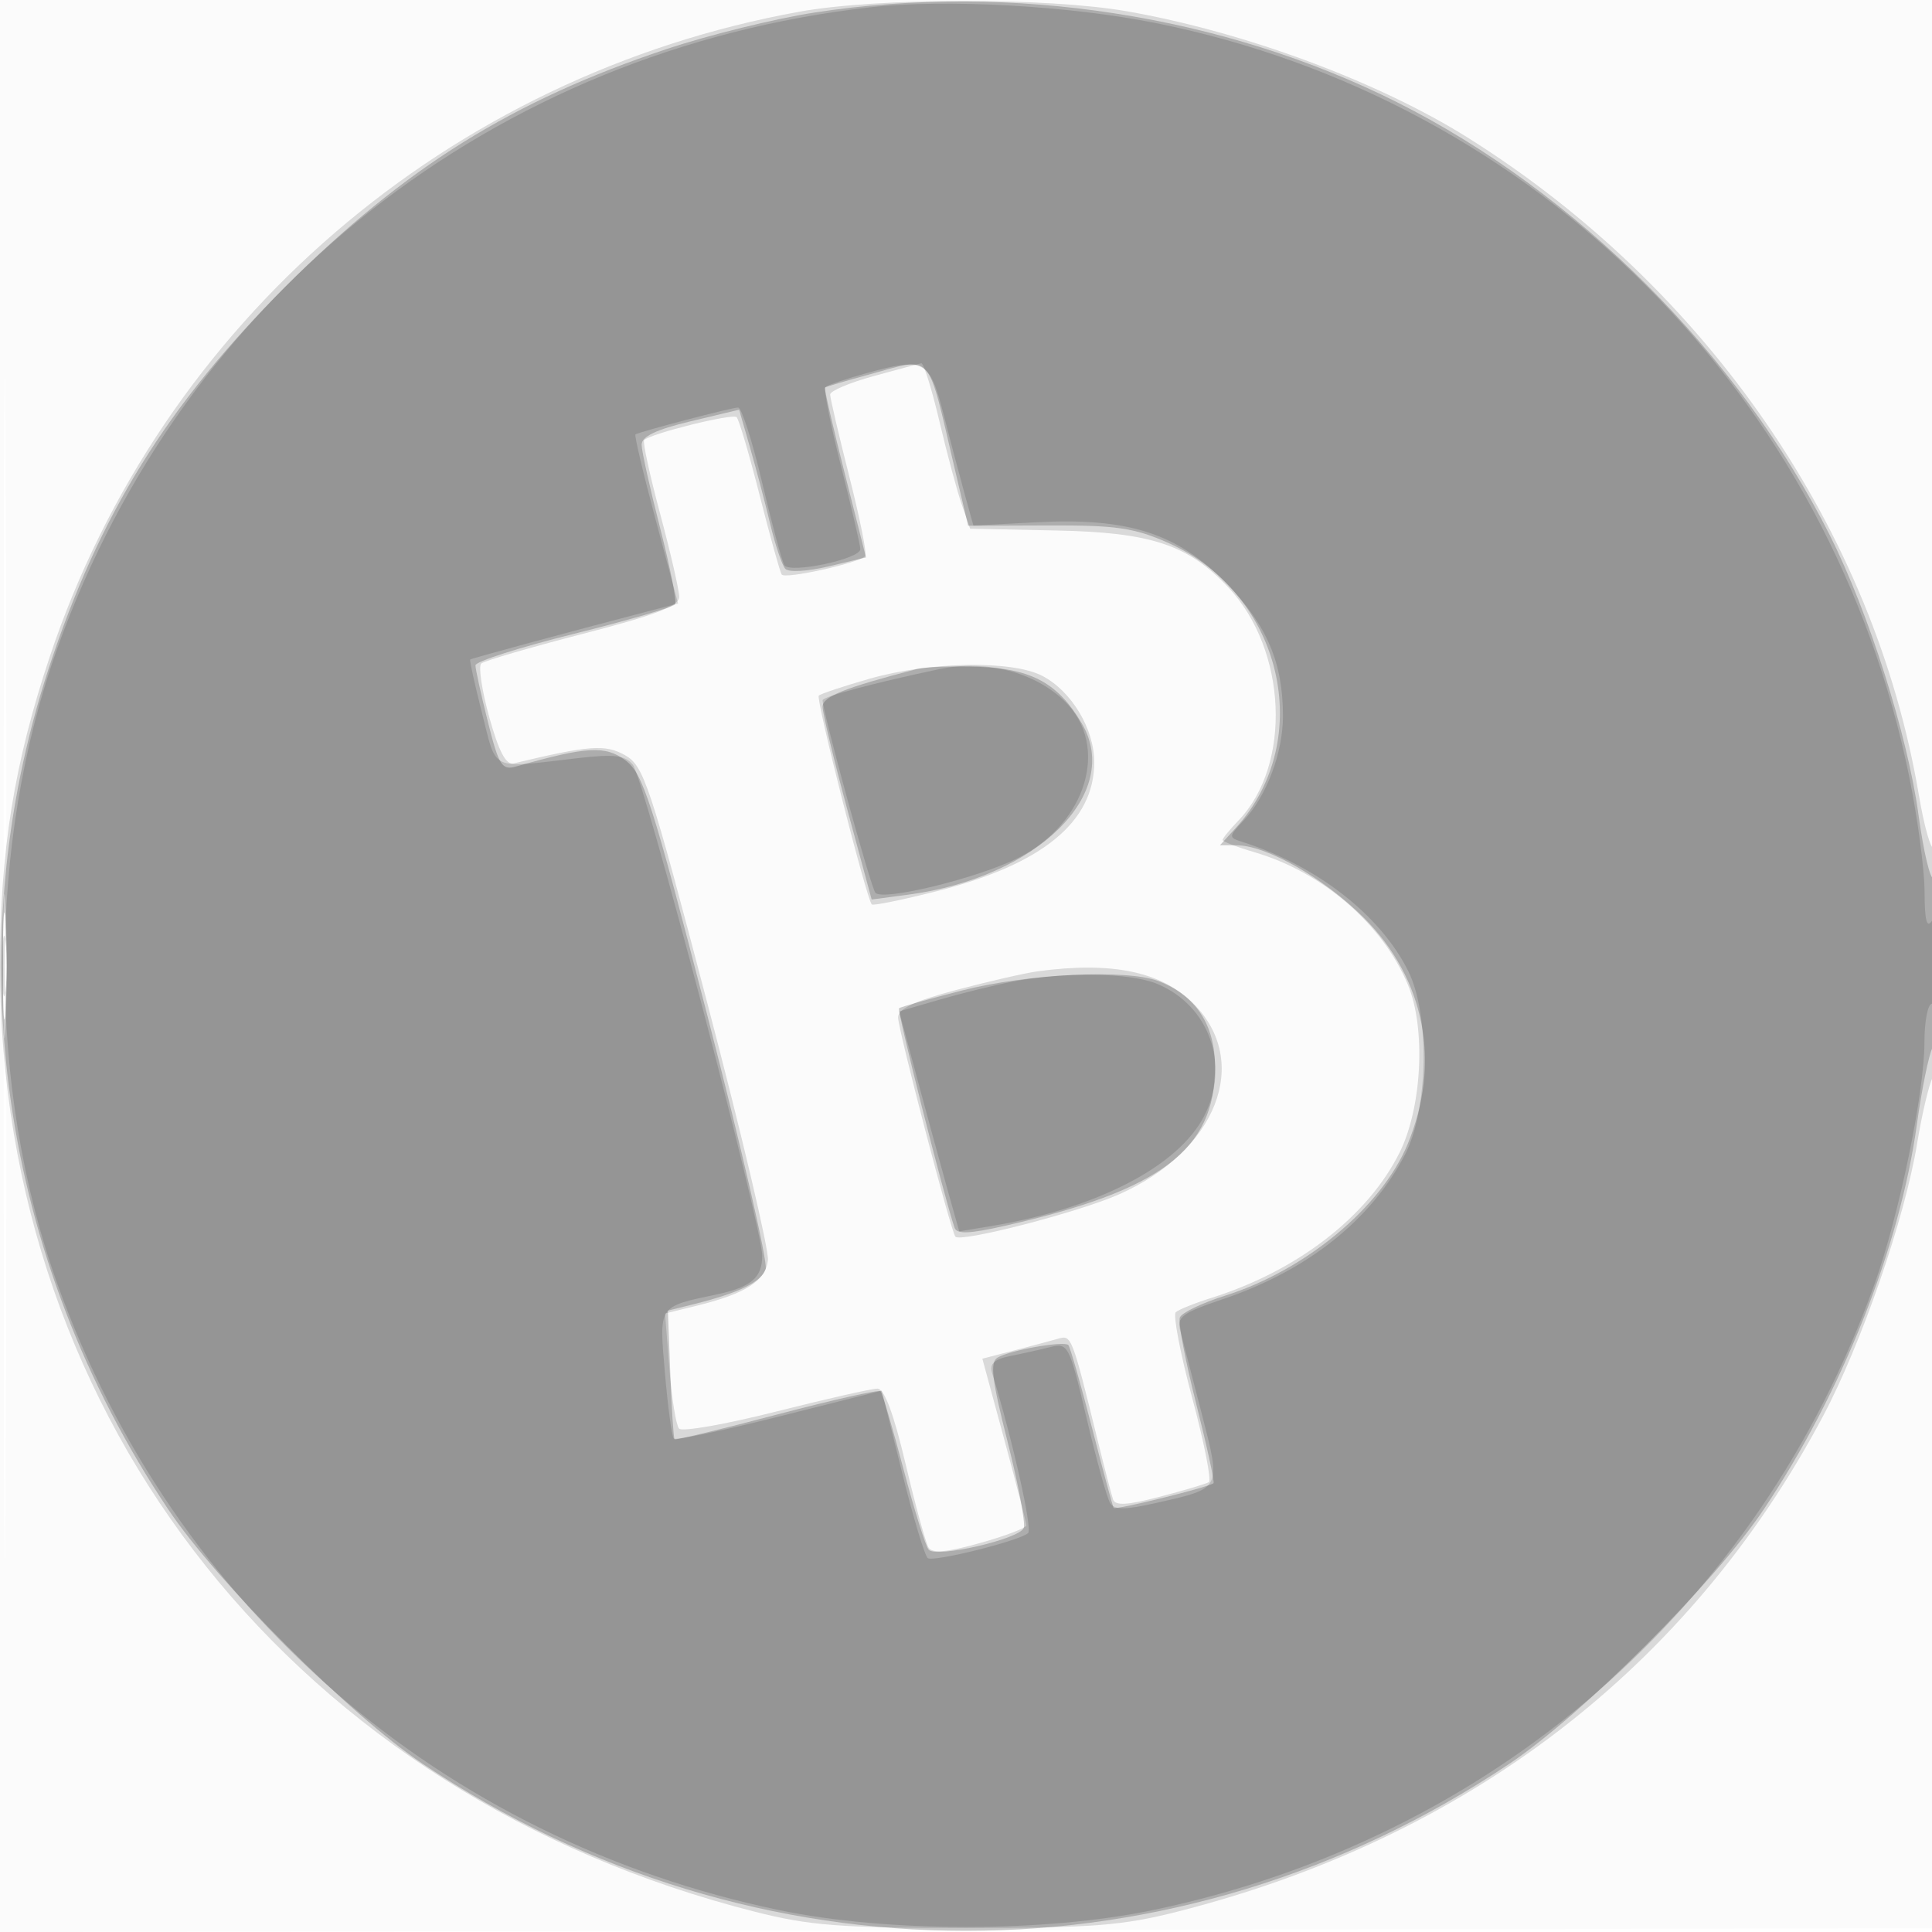
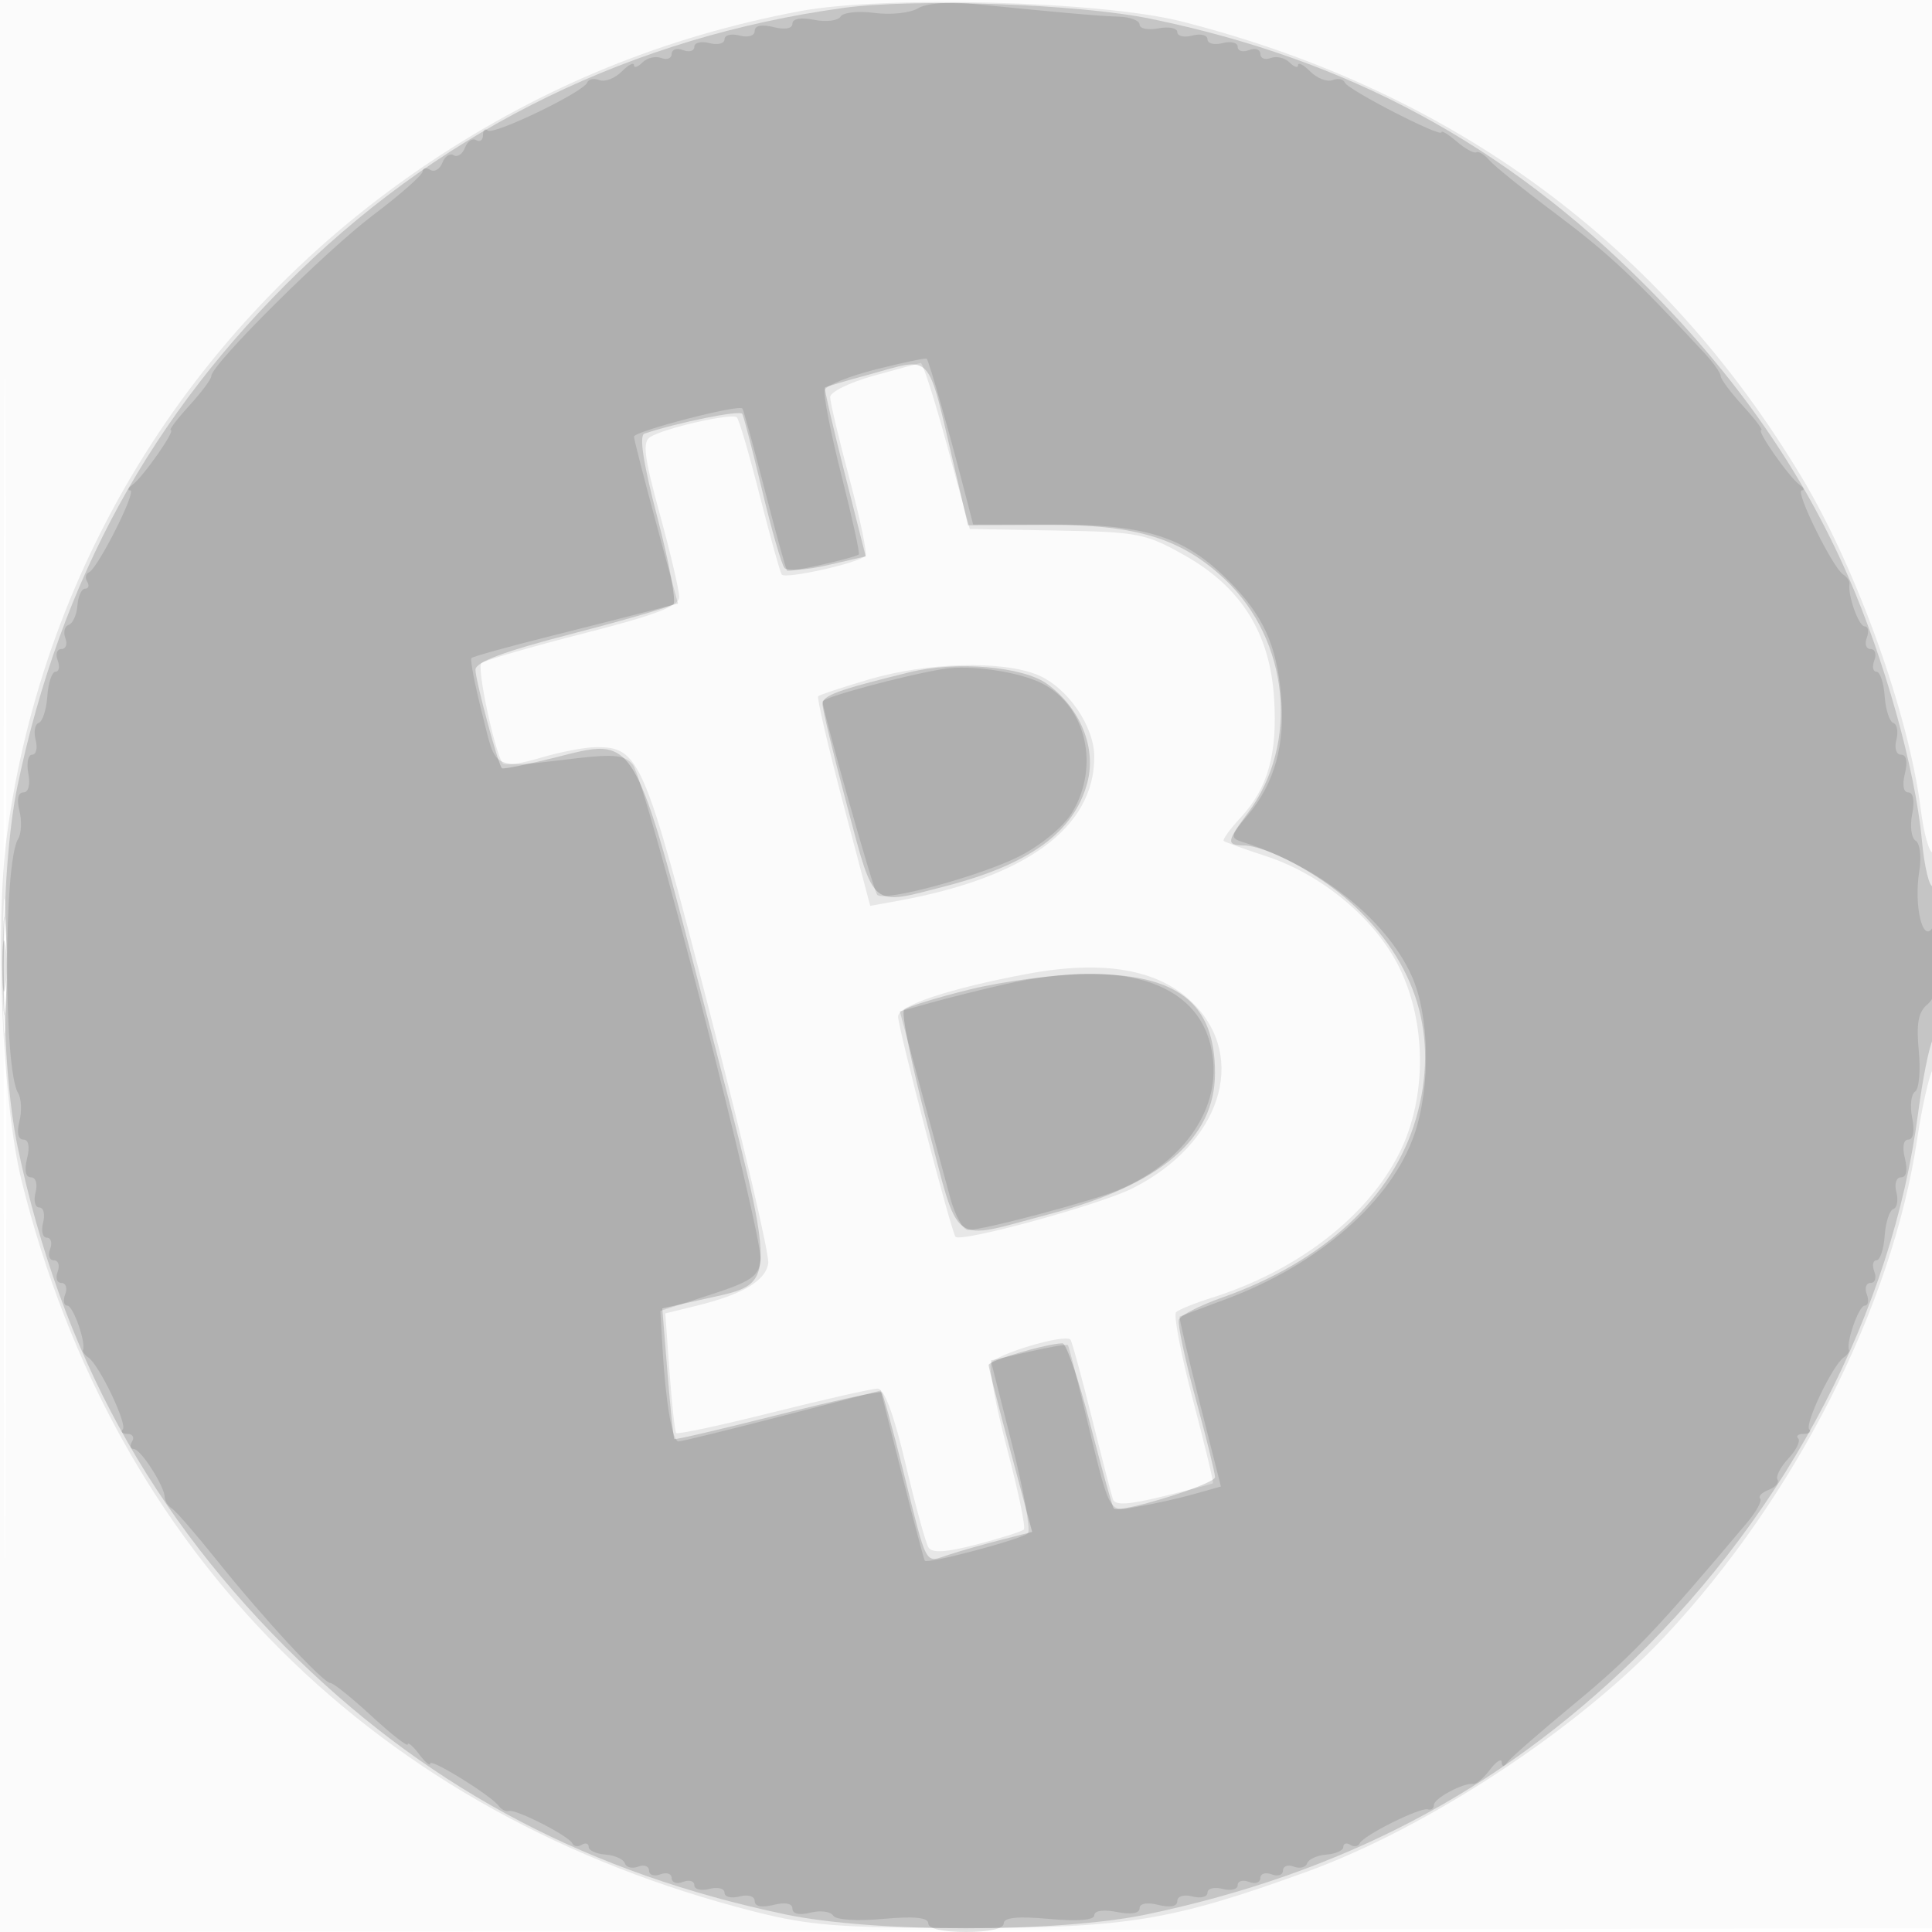
<svg xmlns="http://www.w3.org/2000/svg" width="256" height="256">
  <path fill-opacity=".016" fill-rule="evenodd" d="M0 128.004v128.004l128.25-.254 128.25-.254.254-127.75L257.008 0H0zm.485.496c0 70.4.119 99.053.265 63.672s.146-92.98 0-128S.485 58.1.485 128.5" />
-   <path fill-opacity=".139" fill-rule="evenodd" d="M105.922 1.552C59.46 9.965 21.396 42.712 6.599 87 1.869 101.16 0 112.769 0 128c0 60.448 39.508 109.954 100 125.307 7.271 1.846 11.319 2.158 28 2.158s20.729-.312 28-2.158c38.417-9.75 67.832-32.313 85.534-65.609 5.12-9.631 10.878-26.306 12.498-36.198.631-3.85 1.557-7.781 2.058-8.736 1.065-2.032 1.253-31.441.194-30.381-.394.393-1.305-2.769-2.024-7.029-5.916-35.027-27.961-67.15-59.792-87.125-11.842-7.431-29.655-14.031-45.178-16.738-10.573-1.843-33.025-1.812-43.368.061m9.828 48.286c-3.162.865-5.75 1.961-5.75 2.436s1.146 5.386 2.548 10.914c1.401 5.527 2.347 10.25 2.103 10.494-.954.955-10.67 3.096-11.075 2.441-.236-.383-1.549-5.103-2.917-10.49s-2.741-10.048-3.052-10.359c-.524-.525-11.384 2.17-12.255 3.041-.216.215.741 4.62 2.126 9.788s2.518 10.114 2.519 10.99c.002 1.202-3.124 2.401-12.747 4.887-7.013 1.811-13.079 3.583-13.481 3.938-.402.354.076 3.555 1.062 7.113 1.264 4.558 2.218 6.367 3.231 6.124 10.021-2.401 12.131-2.557 14.751-1.091 2.492 1.394 3.285 3.783 10.941 32.969 4.54 17.307 8.14 32.578 8 33.935-.282 2.741-2.958 4.455-9.444 6.048l-4.19 1.029.567 7.227c.312 3.976.894 7.589 1.292 8.03.399.441 6.165-.571 12.815-2.25S115.503 184 116.261 184c.922 0 2.159 3.305 3.732 9.972 1.295 5.485 2.665 10.475 3.045 11.09.496.802 2.423.632 6.826-.604 3.375-.947 6.133-2 6.13-2.34s-1.315-5.448-2.916-11.352l-2.91-10.734 4.166-1.076c2.291-.591 4.93-1.296 5.864-1.566 1.79-.518 1.817-.447 5.284 13.61.882 3.575 1.781 7.027 1.999 7.671.294.871 1.887.782 6.207-.346 3.197-.834 6.117-1.705 6.489-1.935.373-.23-.618-5.248-2.202-11.152s-2.564-11.018-2.177-11.365c.386-.347 2.502-1.197 4.702-1.889 11.41-3.586 20.722-10.775 24.952-19.263 2.984-5.988 3.503-16.5 1.099-22.253-3.364-8.05-11.279-14.888-20.301-17.537-2.338-.686-4.25-1.42-4.25-1.631s.953-1.377 2.118-2.592c7.093-7.397 6.425-22.608-1.356-30.873-5.33-5.662-10.225-7.286-22.738-7.543l-11.476-.235-1.132-3.279c-.623-1.803-1.954-6.765-2.957-11.028-1.004-4.263-2.08-7.69-2.392-7.617s-3.155.84-6.317 1.705m-.535 40.101c-3.457.989-6.483 1.995-6.724 2.237-.414.414 6.323 26.935 7.028 27.664.181.188 4.026-.594 8.545-1.737 14.036-3.549 20.929-9.182 20.929-17.103 0-4.427-3.026-9.448-6.899-11.451-4.018-2.078-14.894-1.893-22.879.39M.402 128c0 8.525.154 12.012.341 7.75s.188-11.237 0-15.5c-.187-4.263-.341-.775-.341 7.75m137.098.705c-1.65.224-6.488 1.33-10.75 2.46-5.577 1.478-7.75 2.502-7.75 3.652 0 1.56 6.996 28.327 7.591 29.045.675.814 16.307-3.223 21.671-5.596 12.971-5.74 17.583-17.575 9.858-25.3-4.233-4.233-10.797-5.589-20.62-4.261" />
-   <path fill-opacity=".204" fill-rule="evenodd" d="M108 1.651c-5.225.799-14.072 2.979-19.66 4.844-20.441 6.819-34.765 15.741-50.435 31.41C22.16 53.65 13.128 68.196 6.464 88.541-5.789 125.946-.007 166.661 22.293 200c6.446 9.636 24.071 27.261 33.707 33.707 44.131 29.519 99.869 29.519 144 0 9.636-6.446 27.261-24.071 33.707-33.707 10.408-15.56 18.048-34.779 20.298-51.062.642-4.641 1.578-9.219 2.081-10.174 1.115-2.119 1.232-23.079.125-22.395-.433.268-1.331-3.497-1.994-8.367-1.439-10.565-6.599-26.84-11.76-37.087-12.041-23.911-33.511-45.399-57.297-57.345C162.107 1.993 134.063-2.339 108 1.651m7.003 48.02c-3.023.819-5.587 1.58-5.697 1.69s1.069 5.217 2.621 11.35l2.821 11.15-4.955 1.189c-2.786.668-5.298.808-5.738.319-.431-.478-1.322-3.119-1.98-5.869a284 284 0 0 0-2.665-10.107l-1.469-5.106-6.47 1.548c-4.552 1.089-6.465 2.01-6.451 3.107.011.857 1.11 5.805 2.443 10.996s2.23 9.749 1.995 10.13-6.285 2.148-13.443 3.928S63 87.65 63 88.161c0 .51.739 3.869 1.642 7.463 1.47 5.854 1.861 6.473 3.75 5.937 9.384-2.662 11.813-2.799 14.475-.815 2.353 1.753 3.509 5.354 10.872 33.853 4.532 17.541 8.005 32.634 7.717 33.539-.544 1.714-3.497 3.168-9.456 4.654l-3.5.873.321 8.405c.176 4.622.428 8.512.56 8.645s6.234-1.341 13.56-3.274c7.326-1.932 13.509-3.324 13.741-3.093.231.232 1.593 4.861 3.026 10.287s2.937 10.245 3.344 10.71c.991 1.134 12.03-1.394 12.602-2.886.249-.648-.722-5.811-2.158-11.474-2.07-8.167-2.344-10.461-1.323-11.092 1.57-.97 8.798-2.255 9.385-1.668.233.232 1.631 5.115 3.107 10.849s2.78 10.564 2.899 10.732c.226.321 12.719-2.771 13.234-3.276.163-.161-.873-4.909-2.303-10.551-1.431-5.643-2.404-10.773-2.163-11.401.24-.627 2.932-1.926 5.982-2.888 10.63-3.351 20.698-11.687 24.18-20.023 4.512-10.797 2.355-21.963-5.81-30.087-5.273-5.246-12.895-9.58-16.847-9.58h-2.186l2.058-2.25c10.75-11.757 6.187-31.112-8.915-37.816-4.502-1.999-6.881-2.345-15.901-2.311l-10.607.04-1.755-7.447c-3.792-16.082-2.732-14.928-11.528-12.545m6.497 38.978c-9.672 2.509-12.5 3.642-12.5 5.01 0 .834 1.463 6.919 3.25 13.523l3.25 12.007 4.835-.64c17.104-2.265 28.436-13.423 23.022-22.67-3.115-5.318-6.629-7.258-13.618-7.517-3.431-.128-7.139.002-8.239.287M.378 128c0 6.325.163 8.912.361 5.75s.198-8.338 0-11.5-.361-.575-.361 5.75m127.122 3.24c-4.4 1.124-8.169 2.187-8.375 2.361-.304.256 5.905 24.795 7.356 29.074.3.884 1.964.82 6.709-.257 20.681-4.697 27.798-10.078 27.806-21.022.004-5.626-2.565-9.521-7.523-11.406-4.189-1.593-17.326-.961-25.973 1.25" />
-   <path fill-opacity=".139" fill-rule="evenodd" d="M115.265.972C65.517 6.612 24.452 38.966 7.641 85.766c-9.362 26.065-9.362 58.403 0 84.468 15.375 42.802 50.825 73.524 95.625 82.87 14.256 2.974 35.212 2.974 49.468 0 44.864-9.359 80.218-39.999 95.624-82.87 3.266-9.091 6.642-25.425 6.642-32.141 0-2.801.45-5.093 1-5.093.562 0 .993-2.74.985-6.25-.011-4.404-.302-5.807-.985-4.75-.693 1.072-.974-.024-.985-3.843-.008-2.939-.922-9.794-2.031-15.234-10.299-50.54-49.455-89.735-99.75-99.849C141.643.743 125.278-.163 115.265.972m-.6 48.517c-2.659.741-5.043 1.555-5.297 1.81-.255.255.683 4.986 2.084 10.513S114 72.268 114 72.763c0 1.311-9.352 3.285-10.069 2.126-.321-.52-1.643-5.432-2.938-10.917C99.699 58.487 98.264 54 97.805 54c-.853 0-13.061 3.198-13.604 3.563-.164.111 1.039 5.196 2.675 11.301l2.974 11.099-4.175 1.09c-10.387 2.711-23.193 6.183-23.371 6.336-.107.093.603 3.306 1.578 7.14 1.984 7.8.898 7.291 12.647 5.931 4.858-.562 6.282-.393 7.33.871C85.312 103.08 101 162.605 101 166.365c0 2.935-1.454 4.182-6 5.147-7.869 1.67-7.669 1.367-6.888 10.459.386 4.497.914 8.389 1.173 8.647s6.564-1.065 14.011-2.941l13.541-3.413 2.699 10.882c1.485 5.985 3.018 11.078 3.407 11.319.851.526 12.249-2.33 13.292-3.331.588-.563-2.081-12.405-4.791-21.254-.356-1.163.324-1.784 2.413-2.201 1.6-.32 4-.856 5.332-1.19 2.338-.587 2.505-.259 4.79 9.424 1.303 5.517 2.704 10.574 3.113 11.236.581.94 1.92.941 6.077.004 8.771-1.978 8.659-1.759 6.058-11.863a2202 2202 0 0 0-2.83-10.919c-.497-1.868.197-2.388 5.645-4.228 11.181-3.776 19.616-10.47 24.121-19.143 3.094-5.957 3.322-18.517.441-24.317-3.689-7.428-12.106-13.981-22.004-17.131-1.835-.584-1.828-.681.202-2.842 3.022-3.216 5.198-8.998 5.198-13.812 0-7.082-2.112-12.043-7.479-17.562-6.489-6.674-12.989-8.772-25.189-8.132l-8.351.438-1.13-4.071a706 706 0 0 1-2.8-10.571c-1.893-7.37-2.518-7.702-10.386-5.511m9.835 39.165c-8.607 1.818-15.5 3.655-15.5 4.13 0 1.535 6.381 24.821 6.991 25.513 1.008 1.143 13.7-1.97 19.009-4.662 8.979-4.553 12.033-14.756 6.171-20.618-3.934-3.934-10.529-5.66-16.671-4.363M.32 128c0 3.575.182 5.037.403 3.25s.222-4.713 0-6.5C.502 122.963.32 124.425.32 128m133.773 2.084c-2.424.476-6.779 1.555-9.678 2.398l-5.271 1.532 2.481 9.243a1697 1697 0 0 0 3.979 14.572l1.498 5.33 4.199-.693c13.974-2.305 24.795-7.884 28.25-14.565 3.494-6.756.71-14.64-6.187-17.522-3.619-1.512-12.385-1.646-19.271-.295" />
+   <path fill-opacity=".079" fill-rule="evenodd" d="M105.922 1.492c-17.811 3.366-33.793 9.883-48.859 19.924C26.098 42.053 5.763 74.392.91 110.719-.698 122.75.305 146.15 2.872 156.5 15.131 205.93 49.91 240.594 100 253.307c7.271 1.846 11.319 2.158 28 2.158 21.391 0 27.26-.968 45.133-7.442 15.948-5.777 35.895-18.878 47.42-31.145 17.263-18.375 30.178-43.793 33.472-65.878.616-4.125 1.537-8.281 2.047-9.236 1.184-2.217 1.224-28.764.043-28.764-.486 0-1.207-2.583-1.602-5.74-1.571-12.578-8.422-31.719-15.714-43.906C220.296 32.43 192.404 11.917 156.5 2.828 145.856.134 117.124-.625 105.922 1.492m9.828 48.302c-3.162.88-5.75 2.147-5.75 2.814s1.159 5.57 2.576 10.893 2.364 9.893 2.104 10.153c-.975.975-10.692 3.135-11.104 2.469-.236-.383-1.549-5.103-2.917-10.49s-2.726-10.034-3.019-10.326c-.62-.62-9.538 1.394-11.474 2.591-1.061.655-.815 2.646 1.258 10.208 1.416 5.167 2.575 10.114 2.575 10.995.001 1.213-3.081 2.387-12.749 4.855-7.013 1.79-13.072 3.552-13.466 3.916-.619.571 1.685 11.456 2.811 13.281.221.358 2.5.021 5.063-.75 2.563-.772 5.888-1.403 7.39-1.403 5.674 0 6.344 1.566 14.944 34.922 4.456 17.282 7.968 32.342 7.805 33.467-.337 2.318-3.386 4.128-9.469 5.622l-4.171 1.024.558 7.732c.307 4.253.706 7.905.887 8.115.181.211 5.958-1.027 12.837-2.75 6.88-1.722 13.114-3.132 13.854-3.132.881 0 2.16 3.448 3.7 9.972 1.295 5.485 2.66 10.466 3.033 11.07.483.781 2.333.665 6.423-.403 3.16-.825 5.958-1.713 6.218-1.973s-.728-5.026-2.196-10.591-2.446-10.697-2.175-11.404c.449-1.169 9.743-3.965 10.539-3.17.185.186 1.44 4.762 2.788 10.168 1.349 5.407 2.629 10.351 2.847 10.986.29.849 2.074.742 6.712-.4 3.475-.856 6.417-1.625 6.538-1.709s-1.077-5.079-2.663-11.099-2.585-11.23-2.221-11.576c.365-.346 2.464-1.195 4.664-1.887 11.41-3.586 20.722-10.775 24.952-19.263 3.628-7.281 3.596-17.226-.08-24.603-3.188-6.396-10.217-12.253-17.602-14.666-2.898-.947-5.428-1.857-5.621-2.021-.193-.165.82-1.564 2.252-3.108 3.615-3.898 4.887-8.453 4.419-15.816-.548-8.601-4.351-14.683-11.82-18.901-5.182-2.926-6.166-3.118-17-3.308l-11.5-.203-3-11.043c-1.65-6.073-3.225-11.001-3.5-10.951-.275.051-3.088.812-6.25 1.693m-.623 40.238c-3.505 1.034-6.527 2.035-6.717 2.224s1.285 6.517 3.276 14.061l3.621 13.716 3.596-.651c17.042-3.086 26.106-9.72 26.093-19.1-.005-4.075-3.539-9.193-7.486-10.842-4.671-1.952-14.652-1.688-22.383.592M.397 128c0 7.975.156 11.238.346 7.25s.189-10.513 0-14.5c-.19-3.987-.346-.725-.346 7.25M136 129.065c-10.181 1.914-17 4.173-17 5.631 0 1.503 7.036 28.494 7.607 29.181.678.815 19.158-4.246 23.483-6.43 11.589-5.853 15.311-17.2 8.03-24.481-4.538-4.538-11.863-5.829-22.12-3.901" />
+   <path fill-opacity=".148" fill-rule="evenodd" d="M111.635 1.065c-27.641 3.831-52.176 15.73-72.021 34.928C20.071 54.899 8.063 76.81 2.344 104c-2.469 11.734-2.469 36.266 0 48 5.719 27.19 17.727 49.101 37.27 68.007C57.625 237.431 78.346 248.26 104 253.656c11.734 2.469 36.266 2.469 48 0 25.693-5.404 46.372-16.222 64.462-33.723 20.528-19.859 34.282-46.286 37.698-72.433.575-4.4 1.449-8.781 1.943-9.736 1.147-2.221 1.183-21.059.038-20.351-.472.292-1.145-2.494-1.494-6.191-.883-9.345-4.977-23.957-9.783-34.914-6.15-14.024-14.742-26.357-26.775-38.437C199.358 19.07 178.602 7.874 152.5 2.494 142.876.51 121.126-.251 111.635 1.065m3.368 48.606c-3.023.819-5.587 1.58-5.697 1.69s1.061 5.186 2.603 11.281l2.804 11.081-5.033 1.162c-2.769.639-5.345.813-5.726.388S102.24 70.225 100.991 65s-2.433-9.795-2.631-10.155c-.295-.535-8.449 1.108-12.962 2.611-.737.246-.165 3.947 1.727 11.179 1.556 5.946 2.502 11.09 2.102 11.432s-6.464 2.107-13.477 3.924C66.8 86.309 63 87.725 63 88.743c0 1.377 2.964 12.432 3.498 13.049.139.161 3.268-.464 6.952-1.39 10.996-2.762 10.378-3.805 20.222 34.131 9.532 36.734 9.542 35.381-.266 37.576l-5.651 1.264.694 8.552c.382 4.703.787 8.644.901 8.758s6.256-1.318 13.65-3.183 13.607-3.226 13.808-3.026c.2.201 1.467 4.789 2.815 10.195 3.318 13.305 2.836 12.406 6.082 11.344 1.537-.504 4.655-1.39 6.929-1.971l4.134-1.057-2.883-10.742c-1.586-5.909-2.884-11.027-2.884-11.374-.001-.589 7.78-2.869 9.791-2.869.498 0 2.155 4.837 3.681 10.75 1.527 5.912 2.925 10.918 3.107 11.123.659.74 13.42-3.193 13.42-4.136 0-.532-1.156-5.21-2.569-10.396s-2.412-9.898-2.221-10.472 2.782-1.9 5.756-2.947c13.362-4.706 22.621-13.254 25.653-23.683 3.146-10.823.161-20.688-8.677-28.672-4.297-3.882-11.114-7.506-14.192-7.545-2.287-.029-2.214-.534.626-4.339 6.81-9.122 5.464-22.815-3.034-30.879-5.732-5.439-11.748-7.298-23.456-7.249l-10.615.045-1.748-7.416c-3.782-16.045-2.725-14.896-11.52-12.513m5.497 39.41c-9.526 2.343-11.501 3.065-11.514 4.208-.008.666 1.455 6.723 3.25 13.46 3.68 13.811 3.023 13.275 13.075 10.67 11.141-2.887 17.004-7.162 18.759-13.68 1.244-4.62-.884-9.878-5.307-13.11-3.183-2.326-12.045-3.077-18.263-1.548M.37 128c0 5.775.165 8.137.367 5.25s.202-7.612 0-10.5S.37 122.225.37 128m128.148 3.105c-4.391 1.078-8.316 2.293-8.722 2.699-.407.407.98 7.255 3.082 15.218 4.373 16.566 2.776 15.396 16.189 11.855 14.733-3.889 21.922-10.012 21.929-18.677.008-9.388-5.033-13.247-17.147-13.128-4.042.04-10.941.955-15.331 2.033" />
+   <path fill-opacity=".111" fill-rule="evenodd" d="M121.632 1.102c-1.028.621-3.615.895-5.75.609s-4.161-.068-4.503.485-1.917.746-3.5.43c-1.755-.351-2.879-.153-2.879.507 0 .657-.986.836-2.5.456-1.567-.393-2.5-.203-2.5.509 0 .643-.867.909-2 .612-1.1-.287-2-.062-2 .5s-.9.788-2 .5c-1.1-.287-2-.067-2 .491 0 .557-.675.754-1.5.437-.825-.316-1.5-.091-1.5.5 0 .592-.62.838-1.378.547s-1.883-.024-2.5.593S84 9.053 84 8.629s-.733-.039-1.629.857-2.217 1.403-2.935 1.128c-.719-.276-1.448-.133-1.621.317-.488 1.271-12.496 7.055-13.195 6.356-.341-.341-.62-.069-.62.605s-.403.977-.895.673c-.493-.305-1.164.147-1.493 1.004s-1.004 1.307-1.5 1-1.171.143-1.5 1-1.051 1.278-1.605.935S56 22.258 56 22.717s-2.967 3.073-6.594 5.809C43.089 33.291 28 48.305 28 49.825c0 .401-1.325 2.18-2.944 3.952C23.437 55.55 22.343 57 22.624 57c.681 0-3.737 6.296-5.076 7.235-.576.404-.706.741-.288.75.902.018-4.318 10.364-5.475 10.85-.439.185-.543.747-.232 1.25s.184.915-.281.915c-.466 0-.922 1.006-1.015 2.235-.092 1.23-.613 2.384-1.156 2.565-.544.181-.741.975-.438 1.765S8.73 86 8.138 86c-.591 0-.816.675-.5 1.5.317.825.19 1.501-.281 1.502s-.96 1.46-1.086 3.243-.64 3.378-1.144 3.546-.685 1.183-.404 2.257.07 1.952-.468 1.952-.763 1.125-.5 2.5c.283 1.48.015 2.5-.657 2.5-.705 0-.904.927-.523 2.443.337 1.344.256 3.022-.181 3.728-1.929 3.122-1.929 30.536 0 33.658.437.706.518 2.384.181 3.728-.379 1.509-.182 2.443.514 2.443.704 0 .892.941.5 2.5-.393 1.567-.203 2.5.509 2.5.643 0 .909.867.612 2-.287 1.1-.062 2 .5 2s.788.9.5 2c-.287 1.1-.067 2 .491 2 .557 0 .754.675.437 1.5-.316.825-.091 1.5.5 1.5.592 0 .817.675.5 1.5s-.091 1.5.5 1.5c.592 0 .817.675.5 1.5s-.188 1.5.285 1.5c.766 0 2.495 4.91 2.073 5.888-.092.214.233.664.723 1 1.439.99 5.2 8.859 4.547 9.513-.33.329-.048.599.626.599s.948.45.608 1-.238 1 .225 1c.917 0 4.089 4.945 4.098 6.388.004.489.436 1.164.96 1.5.525.337 3.219 3.443 5.986 6.902 6.093 7.616 14.047 16.206 15.021 16.221.391.006 2.848 1.982 5.46 4.391 2.613 2.41 4.764 4.092 4.782 3.74.017-.353.692.232 1.5 1.299.807 1.068 1.468 1.624 1.468 1.236 0-.764 8.107 4.262 9.112 5.649.336.465.928.751 1.316.637.93-.274 7.978 3.324 8.407 4.293.185.416.747.502 1.25.191s.915-.184.915.281c0 .466 1.006.922 2.235 1.015 1.23.092 2.384.613 2.565 1.156.181.544.975.741 1.765.438s1.435-.067 1.435.525c0 .591.675.816 1.5.5.825-.317 1.5-.092 1.5.5 0 .591.675.816 1.5.5.825-.317 1.5-.12 1.5.437 0 .558.9.778 2 .491s2-.063 2 .5.9.787 2 .5c1.133-.297 2-.031 2 .612 0 .712.933.902 2.5.509 1.559-.392 2.5-.204 2.5.5 0 .689.929.894 2.391.527 1.315-.33 2.665-.156 3 .386.354.573 3.124.758 6.609.442 4.14-.375 6-.191 6 .595 0 .7 1.927 1.139 5 1.139s5-.439 5-1.139c0-.786 1.86-.97 6-.595 3.803.345 6 .167 6-.486 0-.611 1.22-.786 3-.43 1.857.371 3 .187 3-.483 0-.657.986-.836 2.5-.456 1.567.393 2.5.203 2.5-.509 0-.643.867-.909 2-.612 1.1.287 2 .062 2-.5s.9-.788 2-.5c1.1.287 2 .067 2-.491 0-.557.675-.754 1.5-.437.825.316 1.5.091 1.5-.5 0-.592.675-.817 1.5-.5s1.5.091 1.5-.5c0-.592.646-.828 1.435-.525.79.303 1.584.106 1.765-.438.181-.543 1.335-1.064 2.565-1.156 1.229-.093 2.235-.549 2.235-1.015s.412-.592.915-.281 1.065.225 1.25-.191c.459-1.036 8.034-4.816 9.031-4.506.442.138.804-.128.804-.589 0-.869 3.958-2.978 5.207-2.776.389.063 1.387-.785 2.218-1.885s1.533-1.55 1.559-1c.03.651.303.645.781-.019.404-.56 4.491-4.123 9.082-7.917 7.259-5.999 10.844-9.766 22.623-23.773 1.253-1.49 2.045-2.942 1.761-3.227s.22-.8 1.12-1.145c.901-.346 1.431-.963 1.178-1.372s.398-1.664 1.445-2.789 1.633-2.318 1.299-2.652c-.333-.333-.006-.606.727-.606s1.064-.27.734-.599c-.653-.654 3.108-8.523 4.547-9.513.49-.336.815-.786.723-1-.422-.978 1.307-5.888 2.073-5.888.473 0 .601-.675.285-1.5-.317-.825-.092-1.5.5-1.5.591 0 .816-.675.5-1.5-.317-.825-.19-1.501.281-1.502s.96-1.46 1.086-3.243.64-3.378 1.144-3.546.685-1.183.404-2.257c-.285-1.09-.009-1.952.625-1.952.712 0 .902-.933.509-2.5-.38-1.514-.201-2.5.456-2.5.66 0 .858-1.124.507-2.879-.316-1.583-.145-3.145.381-3.47.527-.325.749-2.76.494-5.41-.348-3.621-.064-5.15 1.144-6.152 1.098-.912 1.602-2.957 1.592-6.461-.011-3.497-.307-4.667-.932-3.68-1.296 2.05-2.47-2.993-1.741-7.484.31-1.908.098-3.711-.479-4.067-.569-.352-.775-1.935-.459-3.518.351-1.755.153-2.879-.507-2.879-.657 0-.836-.986-.456-2.5.393-1.567.203-2.5-.509-2.5-.634 0-.91-.862-.625-1.952.281-1.074.099-2.089-.404-2.257-.504-.168-1.018-1.764-1.144-3.546-.126-1.783-.615-3.242-1.086-3.243s-.598-.677-.281-1.502.091-1.5-.5-1.5c-.592 0-.817-.675-.5-1.5s.188-1.5-.285-1.5c-.786 0-2.254-4.114-2.01-5.634.057-.353-.326-.918-.85-1.254-1.362-.873-6.406-11.109-5.484-11.127.422-.009.295-.346-.281-.75-1.339-.939-5.757-7.235-5.076-7.235.281 0-.813-1.45-2.432-3.223S228 50.225 228 49.823s-1.012-1.821-2.25-3.152c-9.273-9.971-12.637-13.124-19.479-18.255-4.274-3.205-8.293-6.44-8.93-7.189s-1.41-1.218-1.718-1.044c-.307.175-1.473-.466-2.591-1.423-1.117-.957-2.032-1.513-2.032-1.236 0 .759-12.451-5.647-12.815-6.593-.173-.45-.902-.593-1.621-.317-.718.275-2.039-.232-2.935-1.128S172 8.204 172 8.629c0 .424-.505.266-1.122-.351s-1.742-.884-2.5-.593S167 7.73 167 7.138c0-.591-.675-.816-1.5-.5-.825.317-1.5.12-1.5-.437 0-.558-.9-.778-2-.491s-2 .063-2-.5-.9-.787-2-.5-2 .083-2-.455-1.125-.763-2.5-.5-2.5.04-2.5-.495-1.238-1.01-2.75-1.056c-2.629-.08-7.163-.476-19.25-1.683-3.307-.33-6.245-.098-7.368.581m-5.56 47.84c-3.535.893-6.593 2.121-6.796 2.729-.202.607.799 5.709 2.226 11.336 1.426 5.627 2.459 10.335 2.296 10.462-.593.461-9.241 2.422-9.506 2.156-.15-.15-1.481-4.965-2.957-10.699s-2.809-10.592-2.962-10.795c-.447-.594-14.374 3.019-14.367 3.727.003.353 1.315 5.472 2.916 11.376l2.91 10.734-3.666.96c-2.016.529-8.09 2.072-13.497 3.43-5.406 1.359-9.994 2.634-10.195 2.835s.433 3.502 1.408 7.336c1.984 7.8.898 7.291 12.647 5.931 4.837-.56 6.284-.391 7.317.855 1.713 2.064 17.287 62.483 16.932 65.685-.236 2.123-1.259 2.817-6.778 4.601l-6.5 2.102.284 4.898C88.205 185.88 89.082 191 89.907 191c.401 0 6.594-1.52 13.762-3.377l13.031-3.377 2.81 11.127c1.545 6.12 2.913 11.265 3.039 11.433.349.466 12.85-2.864 13.655-3.637.387-.372-.561-5.675-2.107-11.784l-2.81-11.108 5.006-1.155c2.754-.636 5.097-1.036 5.207-.889.111.147.967 3.417 1.902 7.267 3.874 15.942 3.279 14.809 7.418 14.125 2.024-.334 5.317-1.069 7.318-1.632l3.637-1.025-2.835-11.204c-1.559-6.161-2.746-11.249-2.637-11.304.108-.056 2.897-1.109 6.197-2.34 12.291-4.586 21.917-13.025 24.925-21.854 2.168-6.361 1.993-15.748-.39-20.998-3.401-7.491-12.258-14.496-22.372-17.692-1.703-.538-1.654-.798.664-3.553 3.586-4.261 5.006-9.417 4.408-16.007-.6-6.623-2.398-10.526-6.945-15.072-5.807-5.807-10.861-7.438-23.068-7.441l-10.777-.003-1.032-4c-2.119-8.212-4.839-17.757-5.121-17.966-.161-.119-3.184.515-6.72 1.408M125 88.64c-5.139.84-16 3.766-16 4.311 0 1.234 6.758 25.14 7.244 25.627.948.947 13.686-2.509 18.801-5.101 2.877-1.458 5.866-3.922 6.987-5.762 3.744-6.14 1.905-14.163-3.93-17.148-3.042-1.556-9.534-2.511-13.102-1.927M.3 128c0 3.025.187 4.262.416 2.75s.229-3.987 0-5.5S.3 124.975.3 128m132.7 2.454c-3.025.687-7.36 1.77-9.634 2.405l-4.134 1.156 2.763 10.242c1.52 5.634 3.285 12.155 3.923 14.493s1.704 4.243 2.371 4.235c2.116-.027 16.361-3.812 19.852-5.275 8.455-3.542 13.383-10.37 12.586-17.438-1.117-9.911-11.357-13.536-27.727-9.818" />
</svg>
